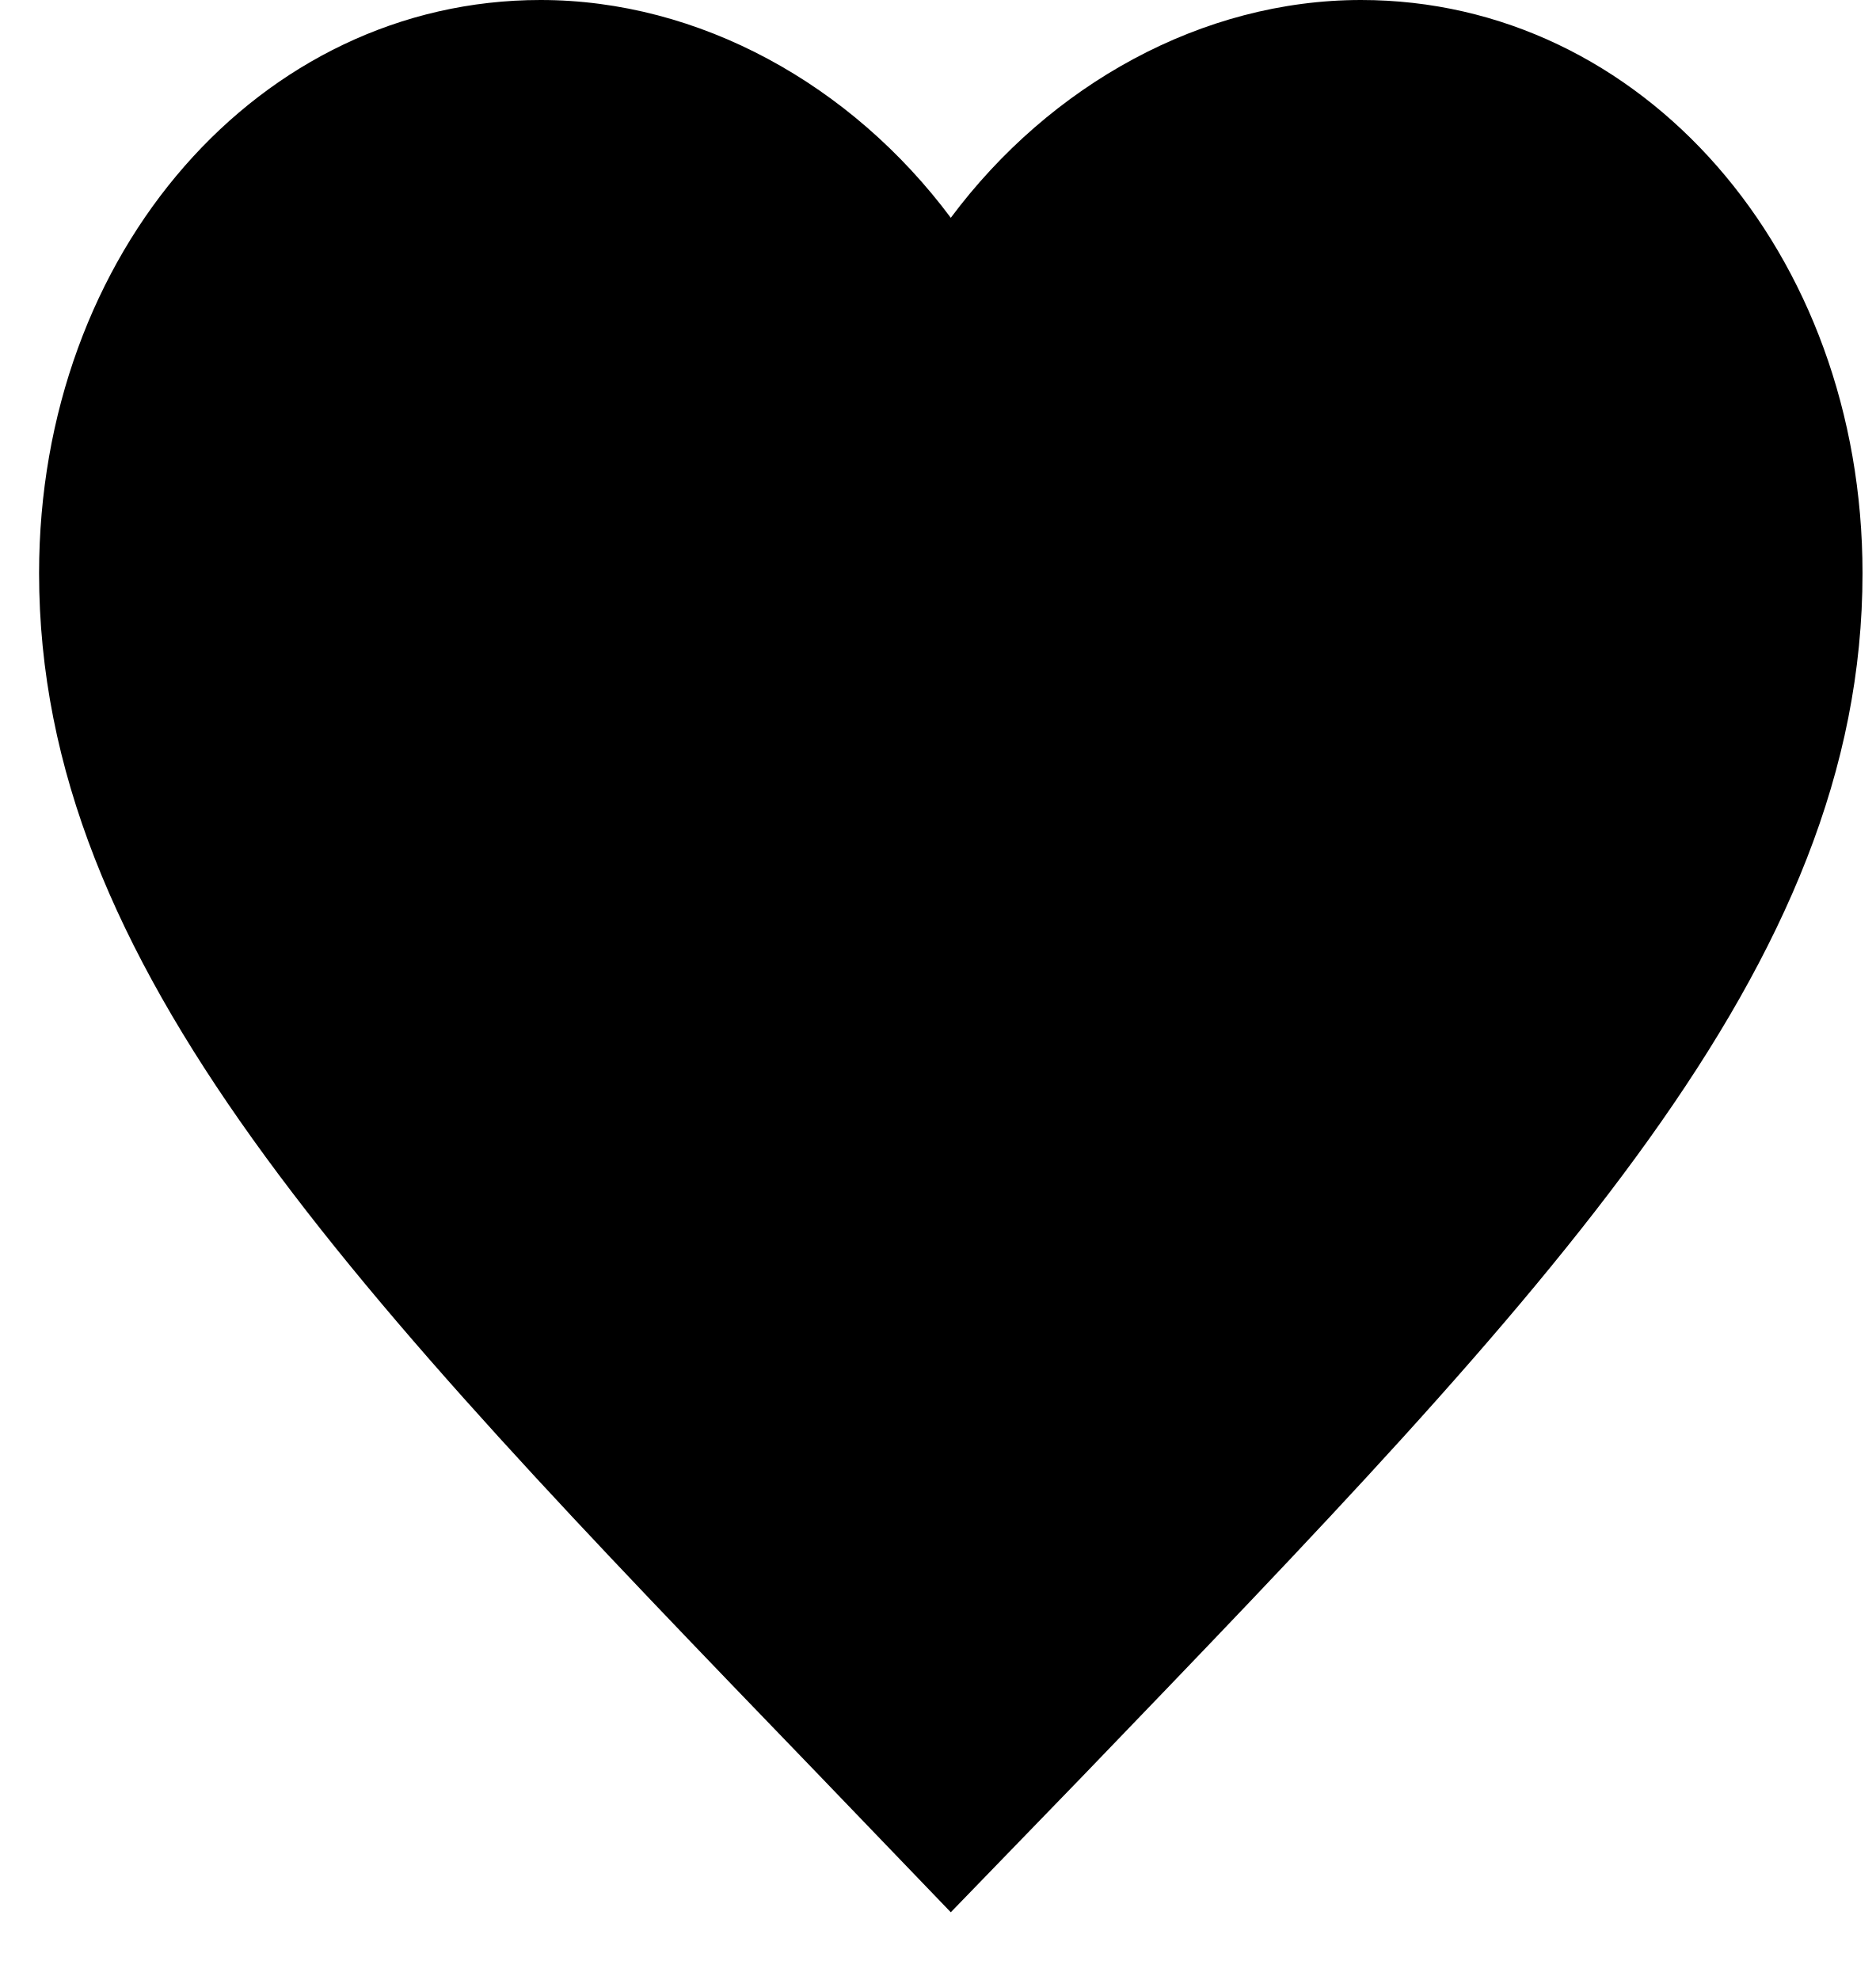
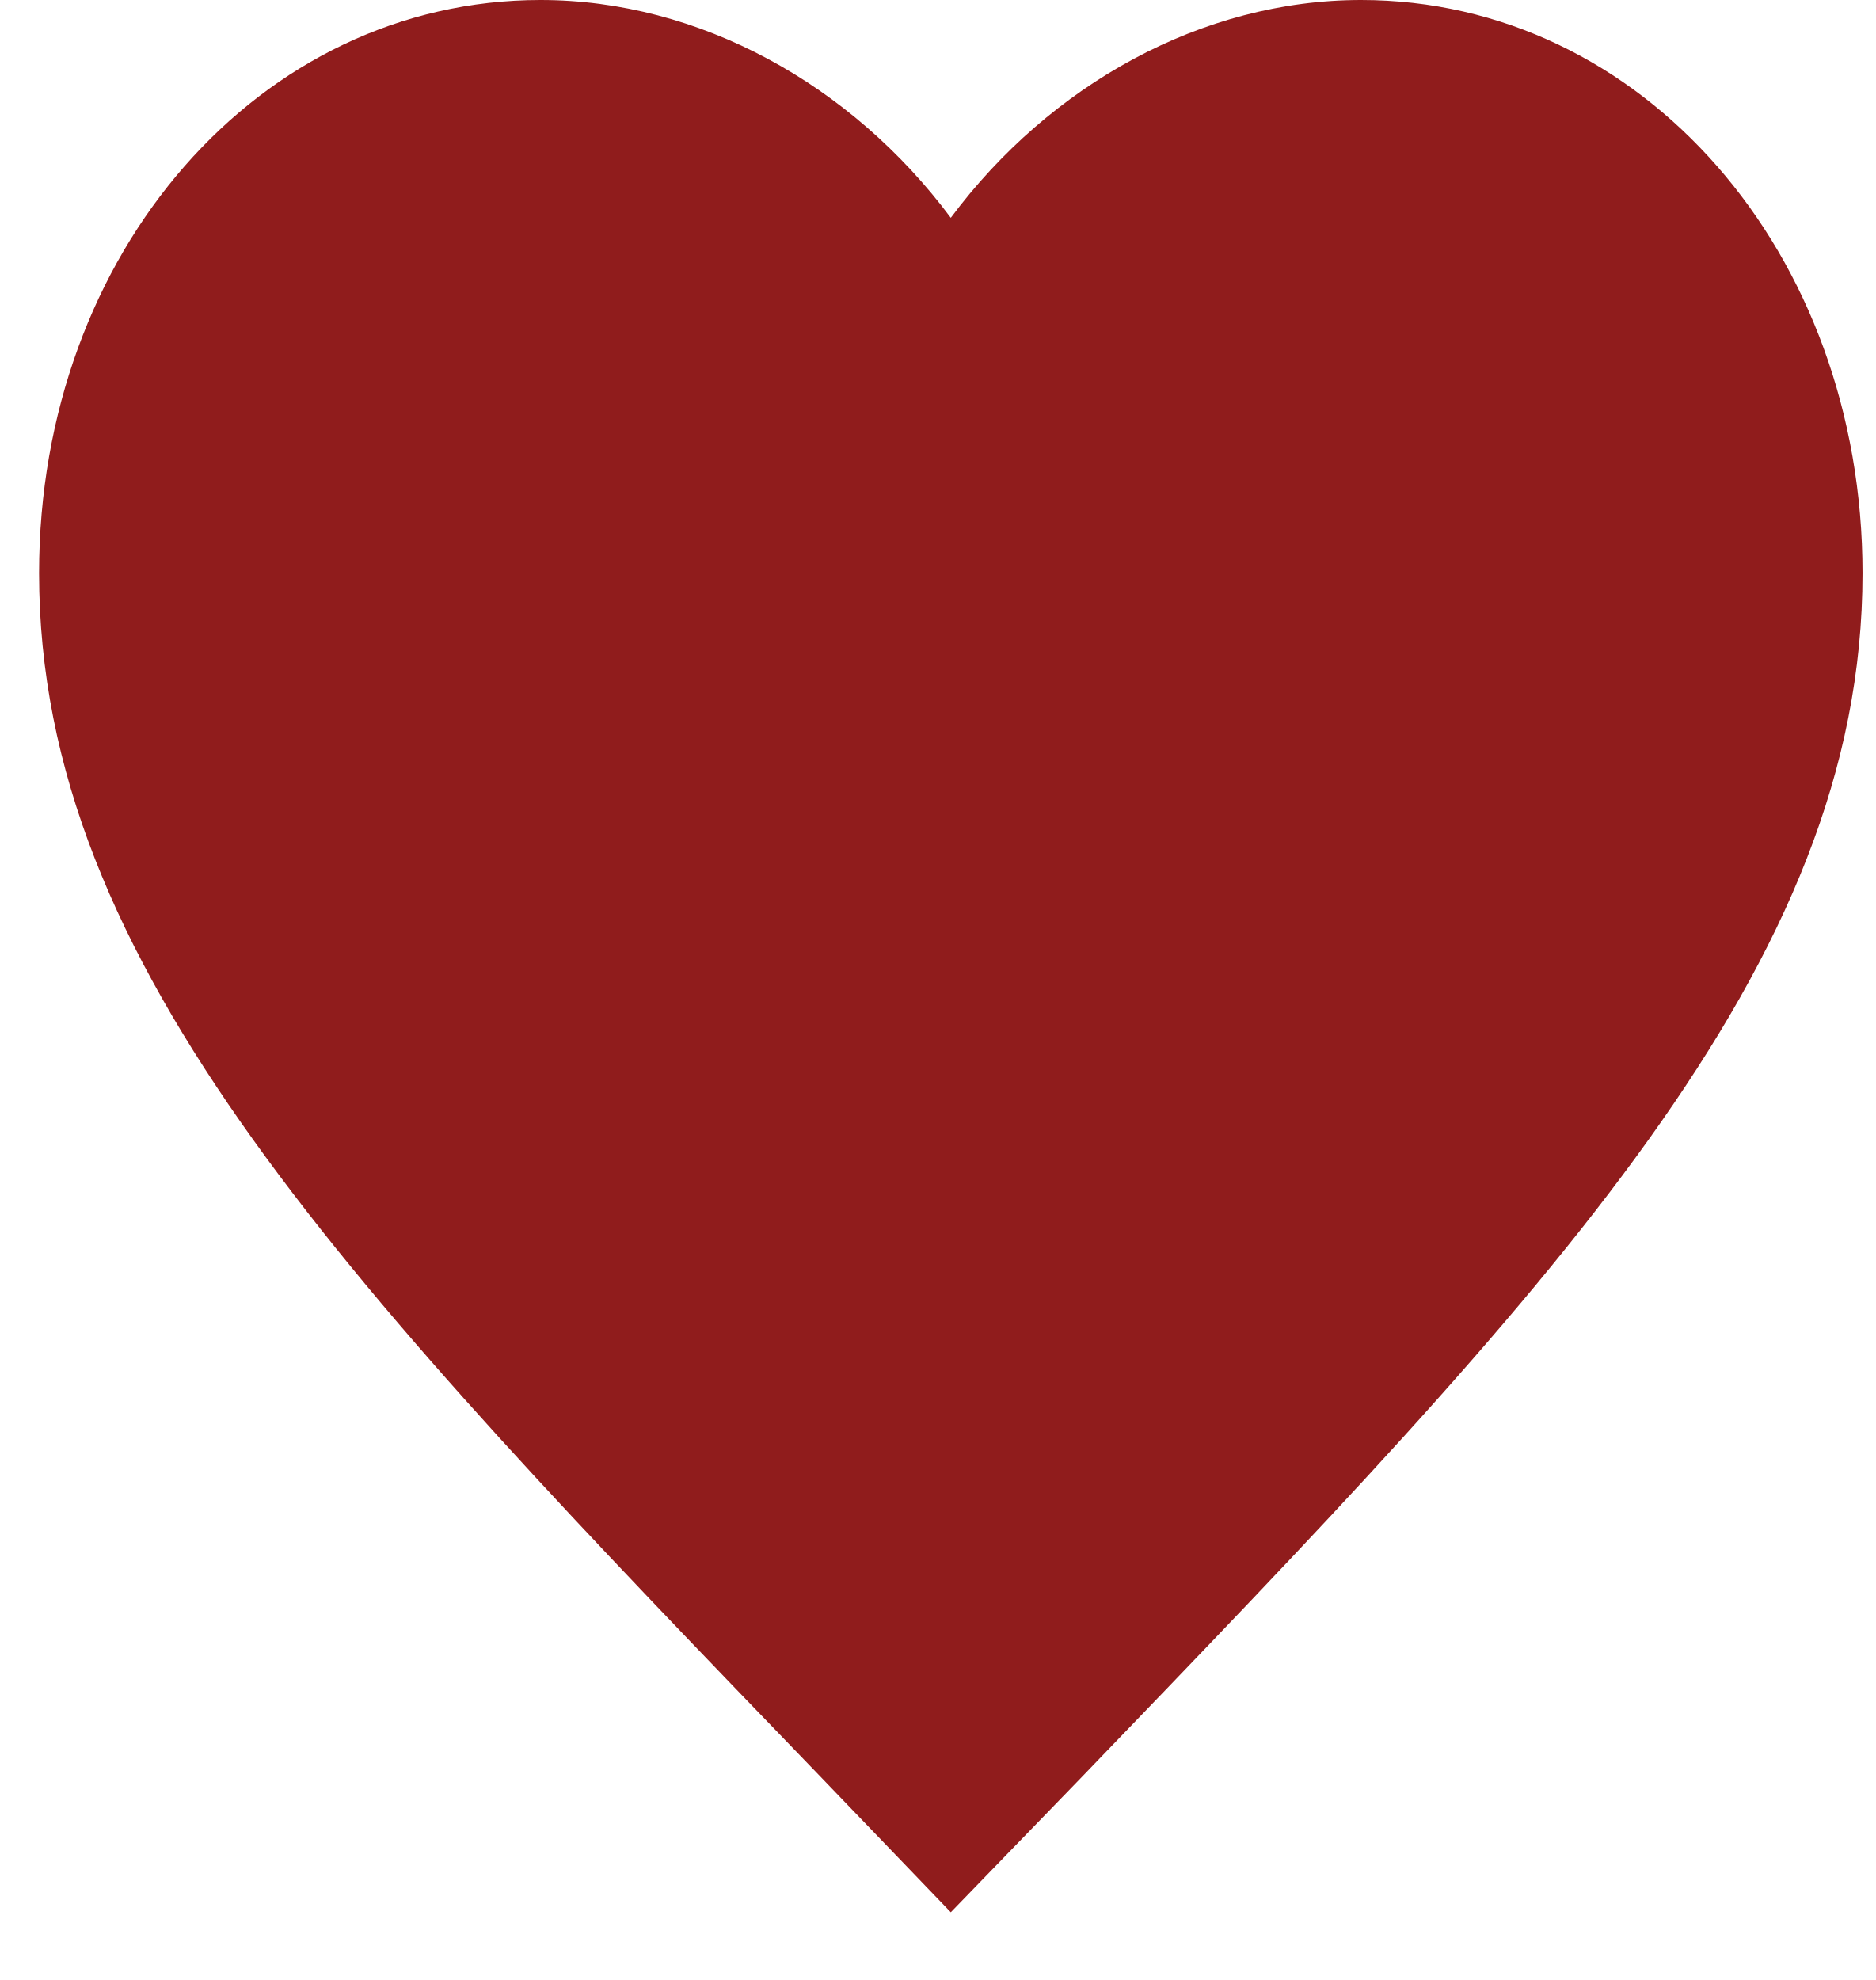
<svg xmlns="http://www.w3.org/2000/svg" width="18" height="19" viewBox="0 0 18 19" fill="none">
-   <path d="M9.125 18.35L7.856 17.03C3.35 12.36 0.375 9.28 0.375 5.5C0.375 2.42 2.493 0 5.188 0C6.71 0 8.171 0.81 9.125 2.09C10.079 0.81 11.54 0 13.062 0C15.758 0 17.875 2.42 17.875 5.5C17.875 9.28 14.9 12.36 10.394 17.04L9.125 18.35Z" fill="black" />
+   <path d="M9.125 18.35L7.856 17.03C3.35 12.36 0.375 9.28 0.375 5.5C0.375 2.42 2.493 0 5.188 0C6.71 0 8.171 0.81 9.125 2.09C10.079 0.81 11.54 0 13.062 0C15.758 0 17.875 2.42 17.875 5.5C17.875 9.28 14.9 12.36 10.394 17.04L9.125 18.35Z" fill="#901c1c" />
</svg>
